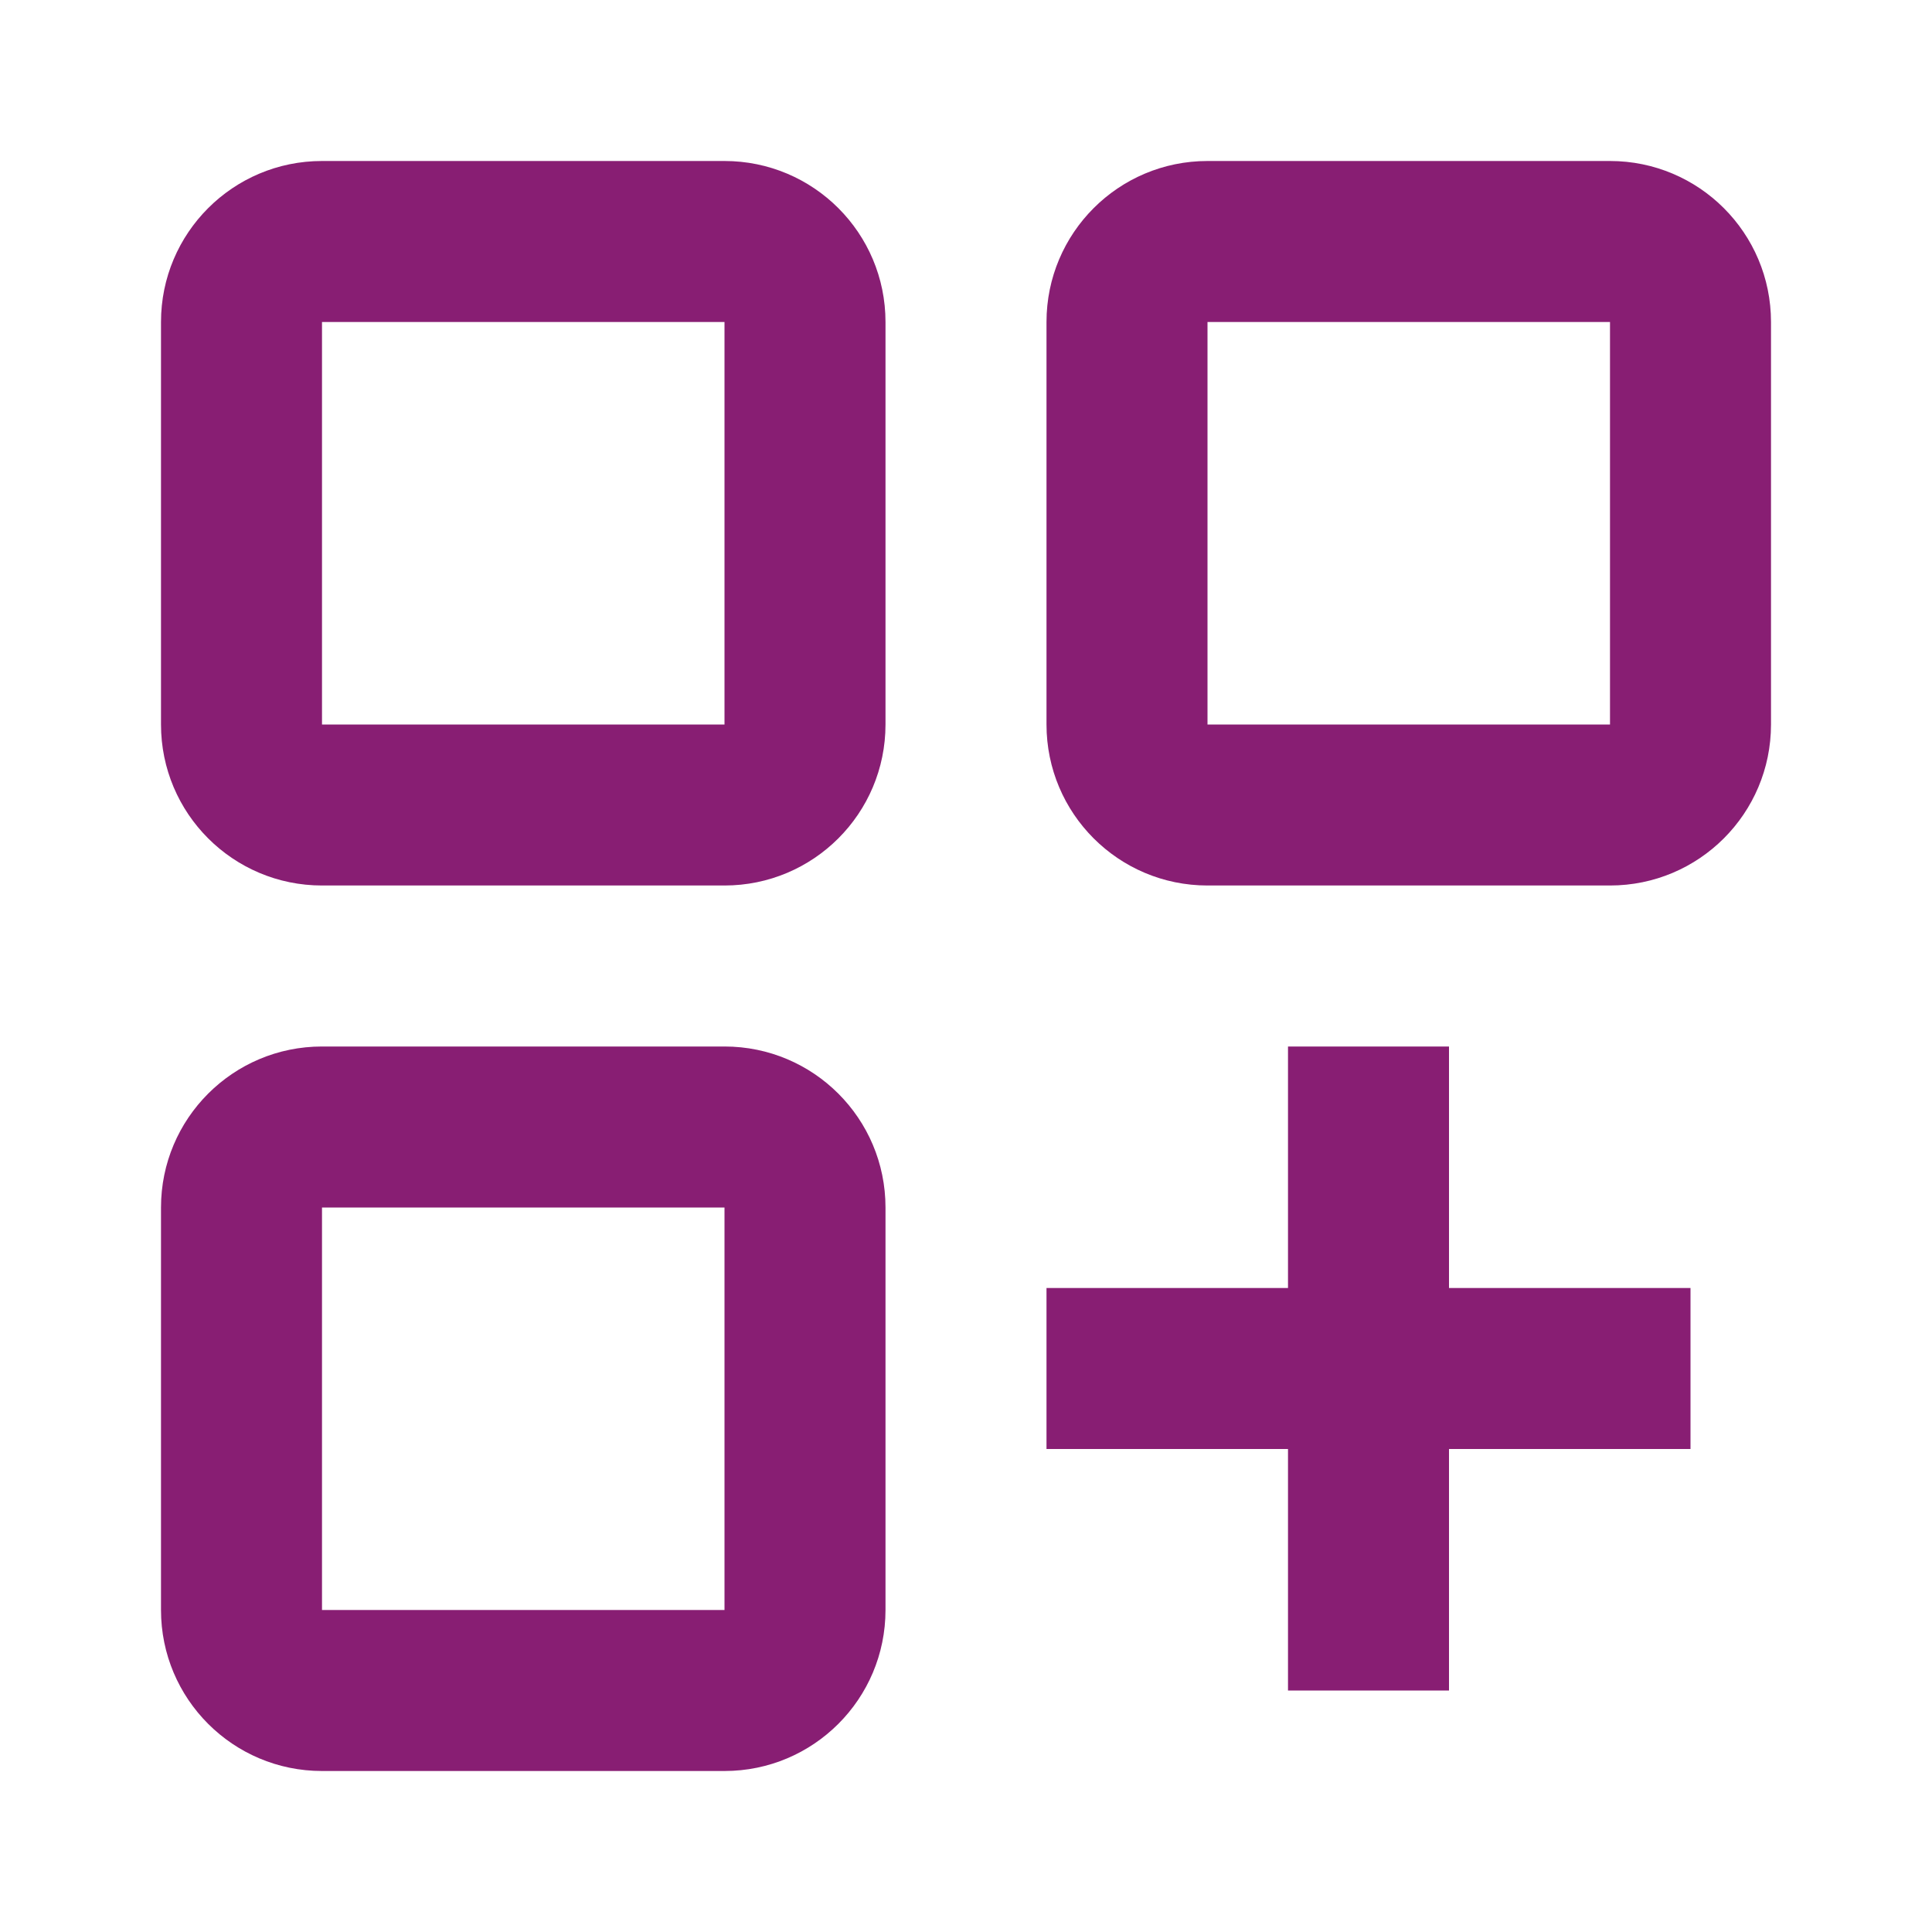
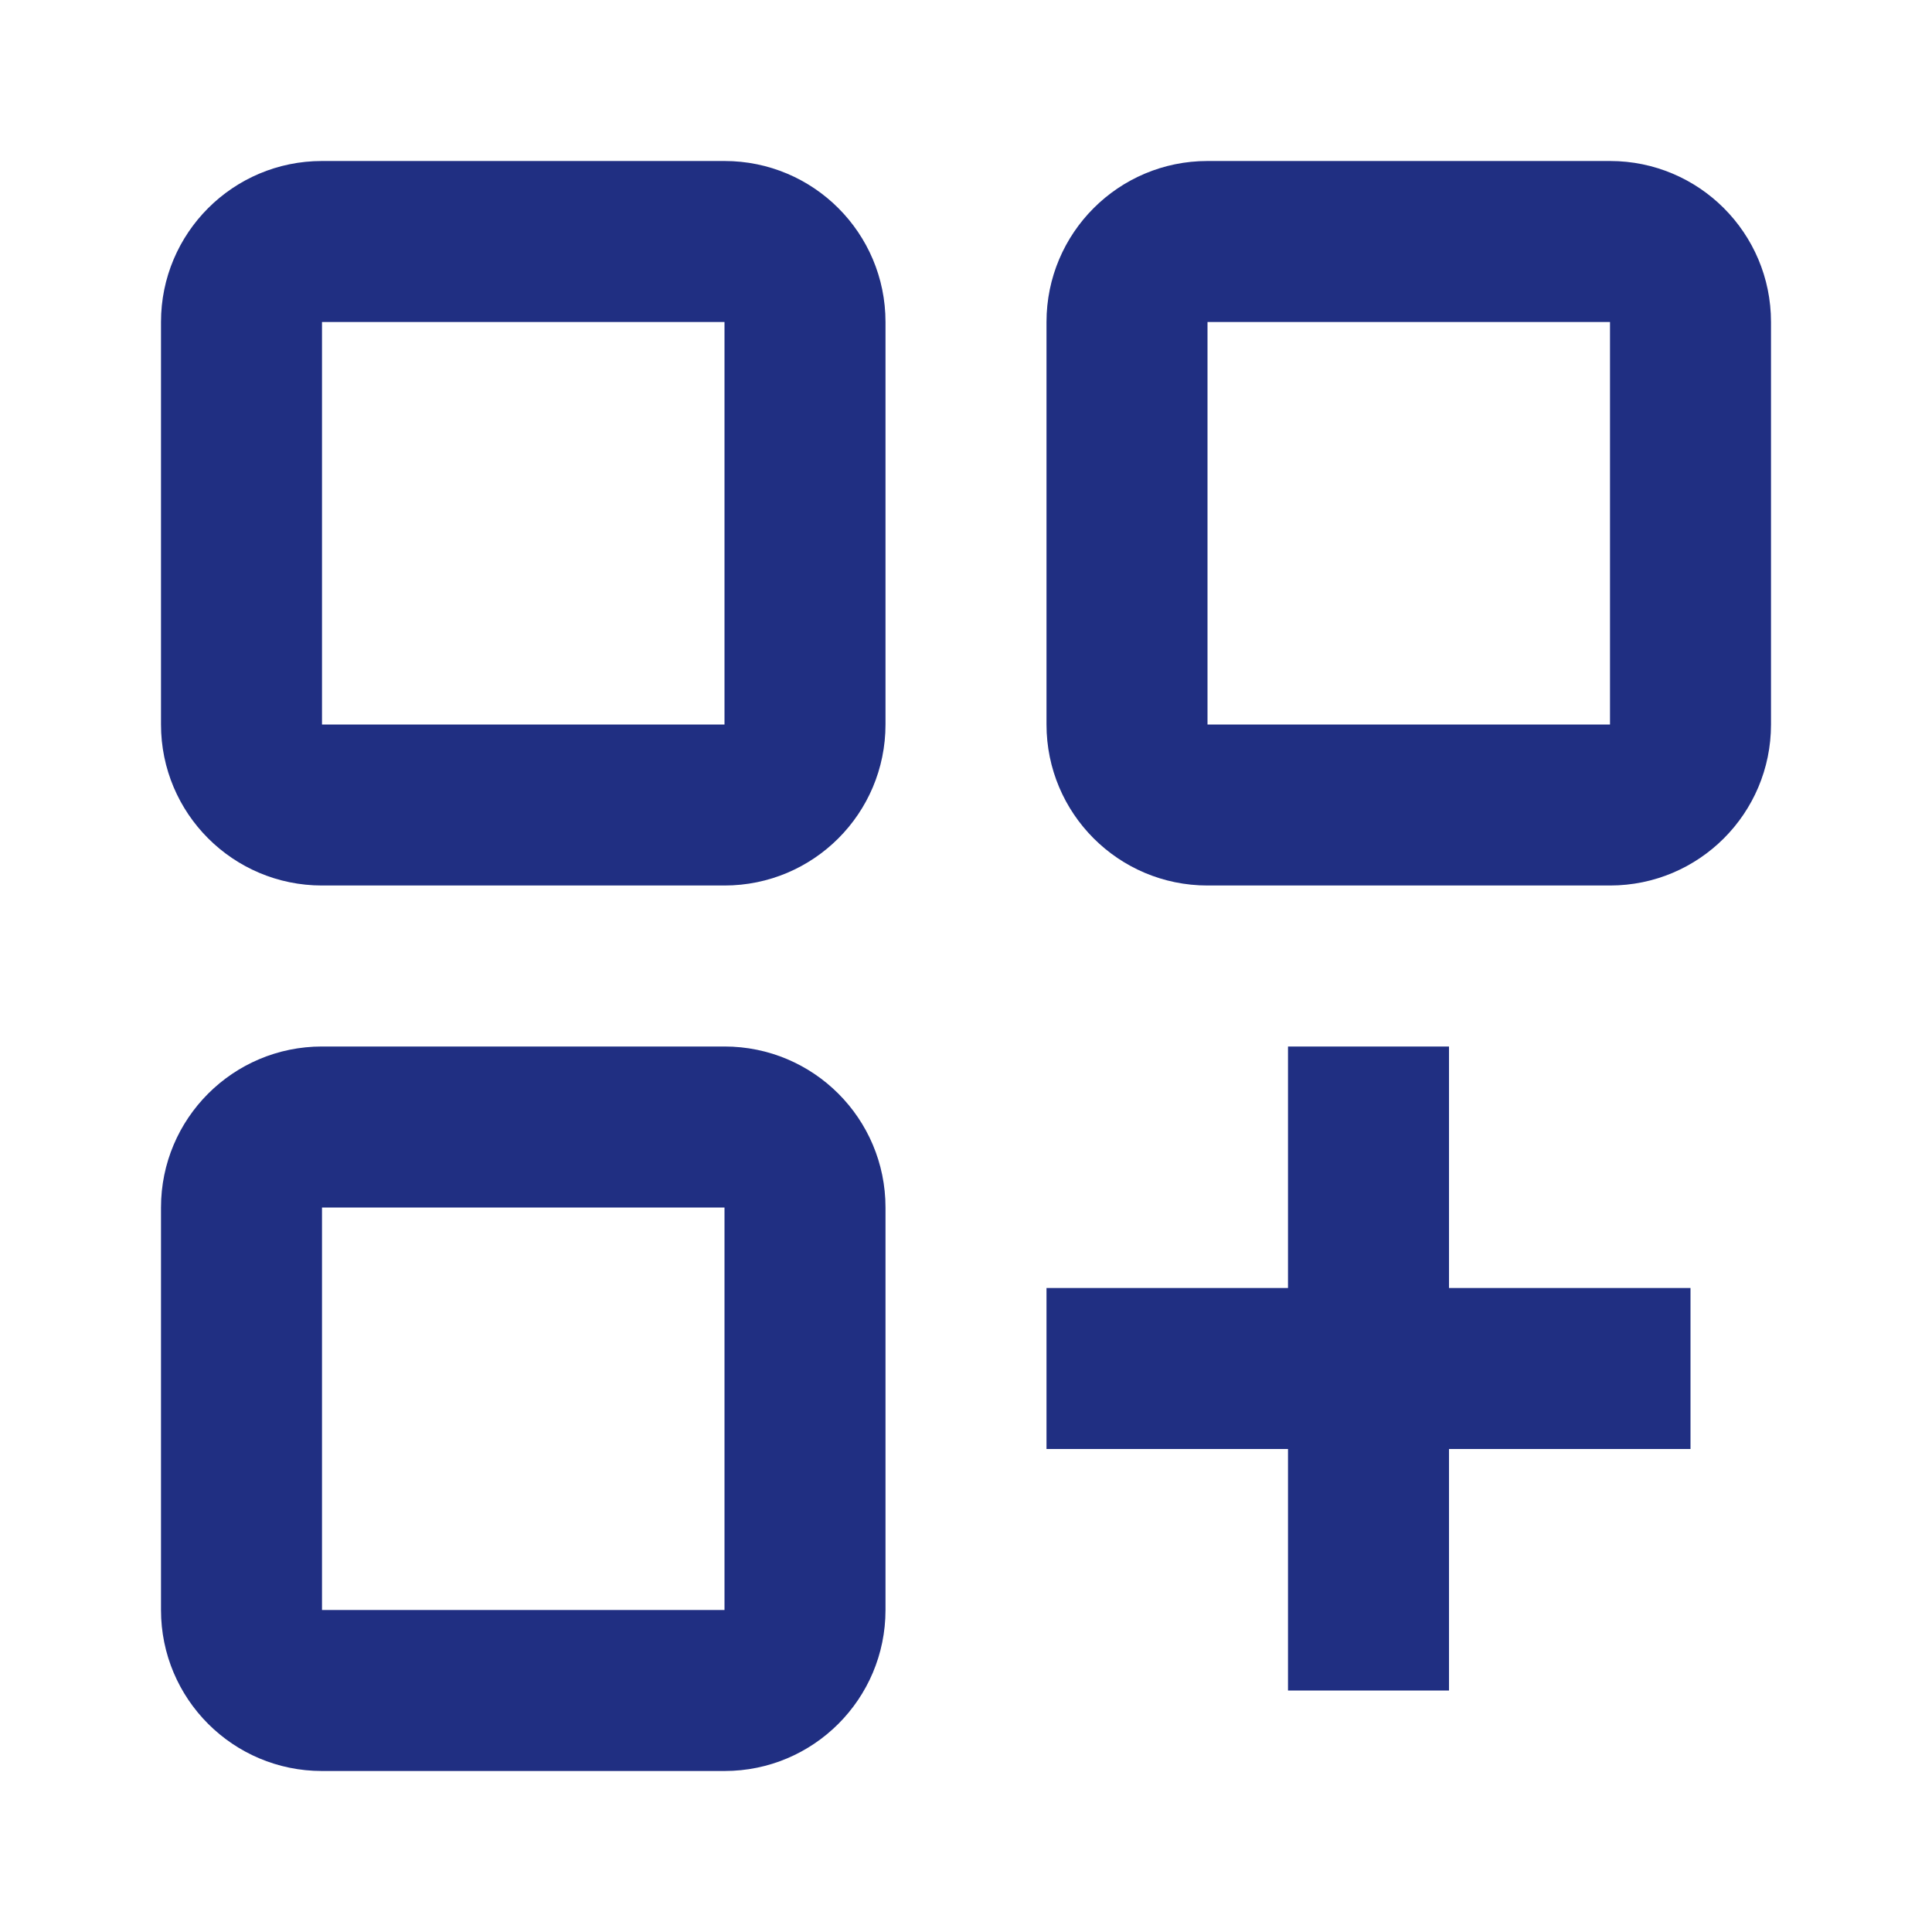
- <svg xmlns="http://www.w3.org/2000/svg" viewBox="0 0 24 24" width="40" fill="#881e73">
+ <svg xmlns="http://www.w3.org/2000/svg" viewBox="0 0 24 24" width="40" fill="#202f82">
  <path d="M16,16 L16,13 L18,13 L18,16 L21,16 L21,18 L18,18 L18,21 L16,21 L16,18 L13,18 L13,16 L16,16 Z M4,13 L9,13 C10.105,13 11,13.895 11,15 L11,20 C11,21.105 10.105,22 9,22 L4,22 C2.895,22 2,21.105 2,20 L2,15 C2,13.895 2.895,13 4,13 Z M4,15 L4,20 L9,20 L9,15 L4,15 Z M4,2 L9,2 C10.105,2 11,2.895 11,4 L11,9 C11,10.105 10.105,11 9,11 L4,11 C2.895,11 2,10.105 2,9 L2,4 C2,2.895 2.895,2 4,2 Z M4,4 L4,9 L9,9 L9,4 L4,4 Z M15,2 L20,2 C21.105,2 22,2.895 22,4 L22,9 C22,10.105 21.105,11 20,11 L15,11 C13.895,11 13,10.105 13,9 L13,4 C13,2.895 13.895,2 15,2 Z M15,4 L15,9 L20,9 L20,4 L15,4 Z" />
</svg>
